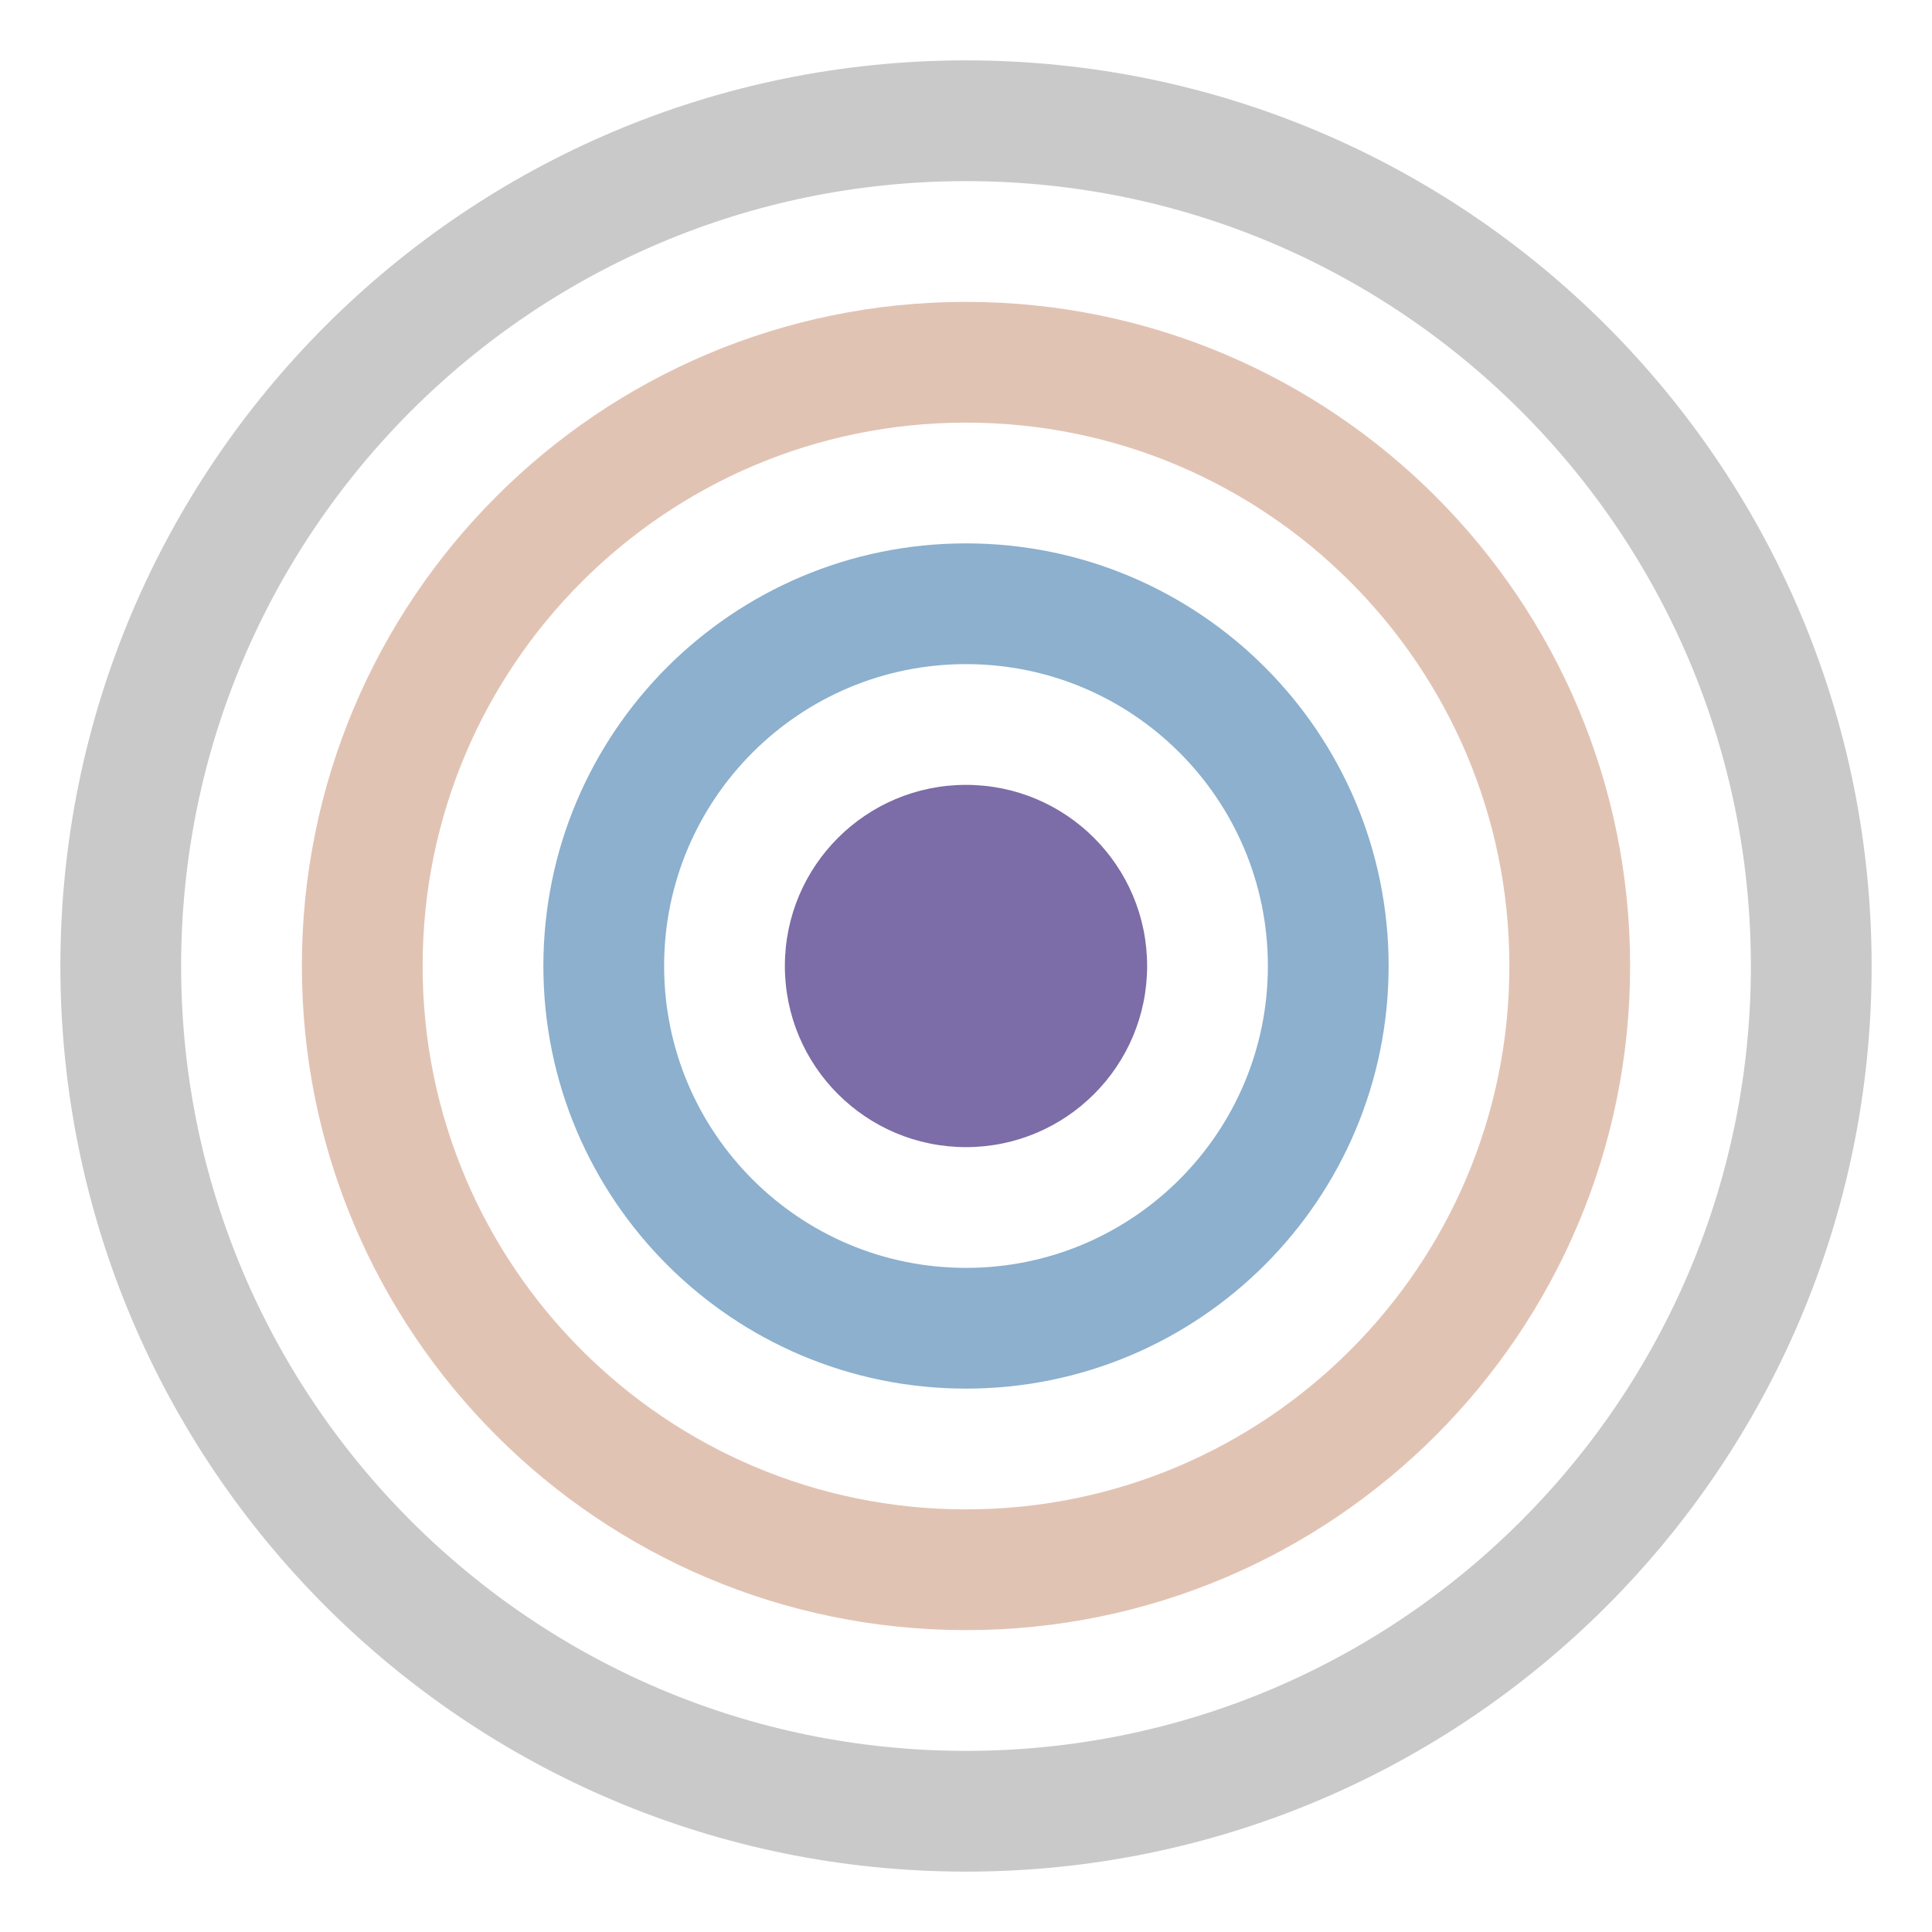
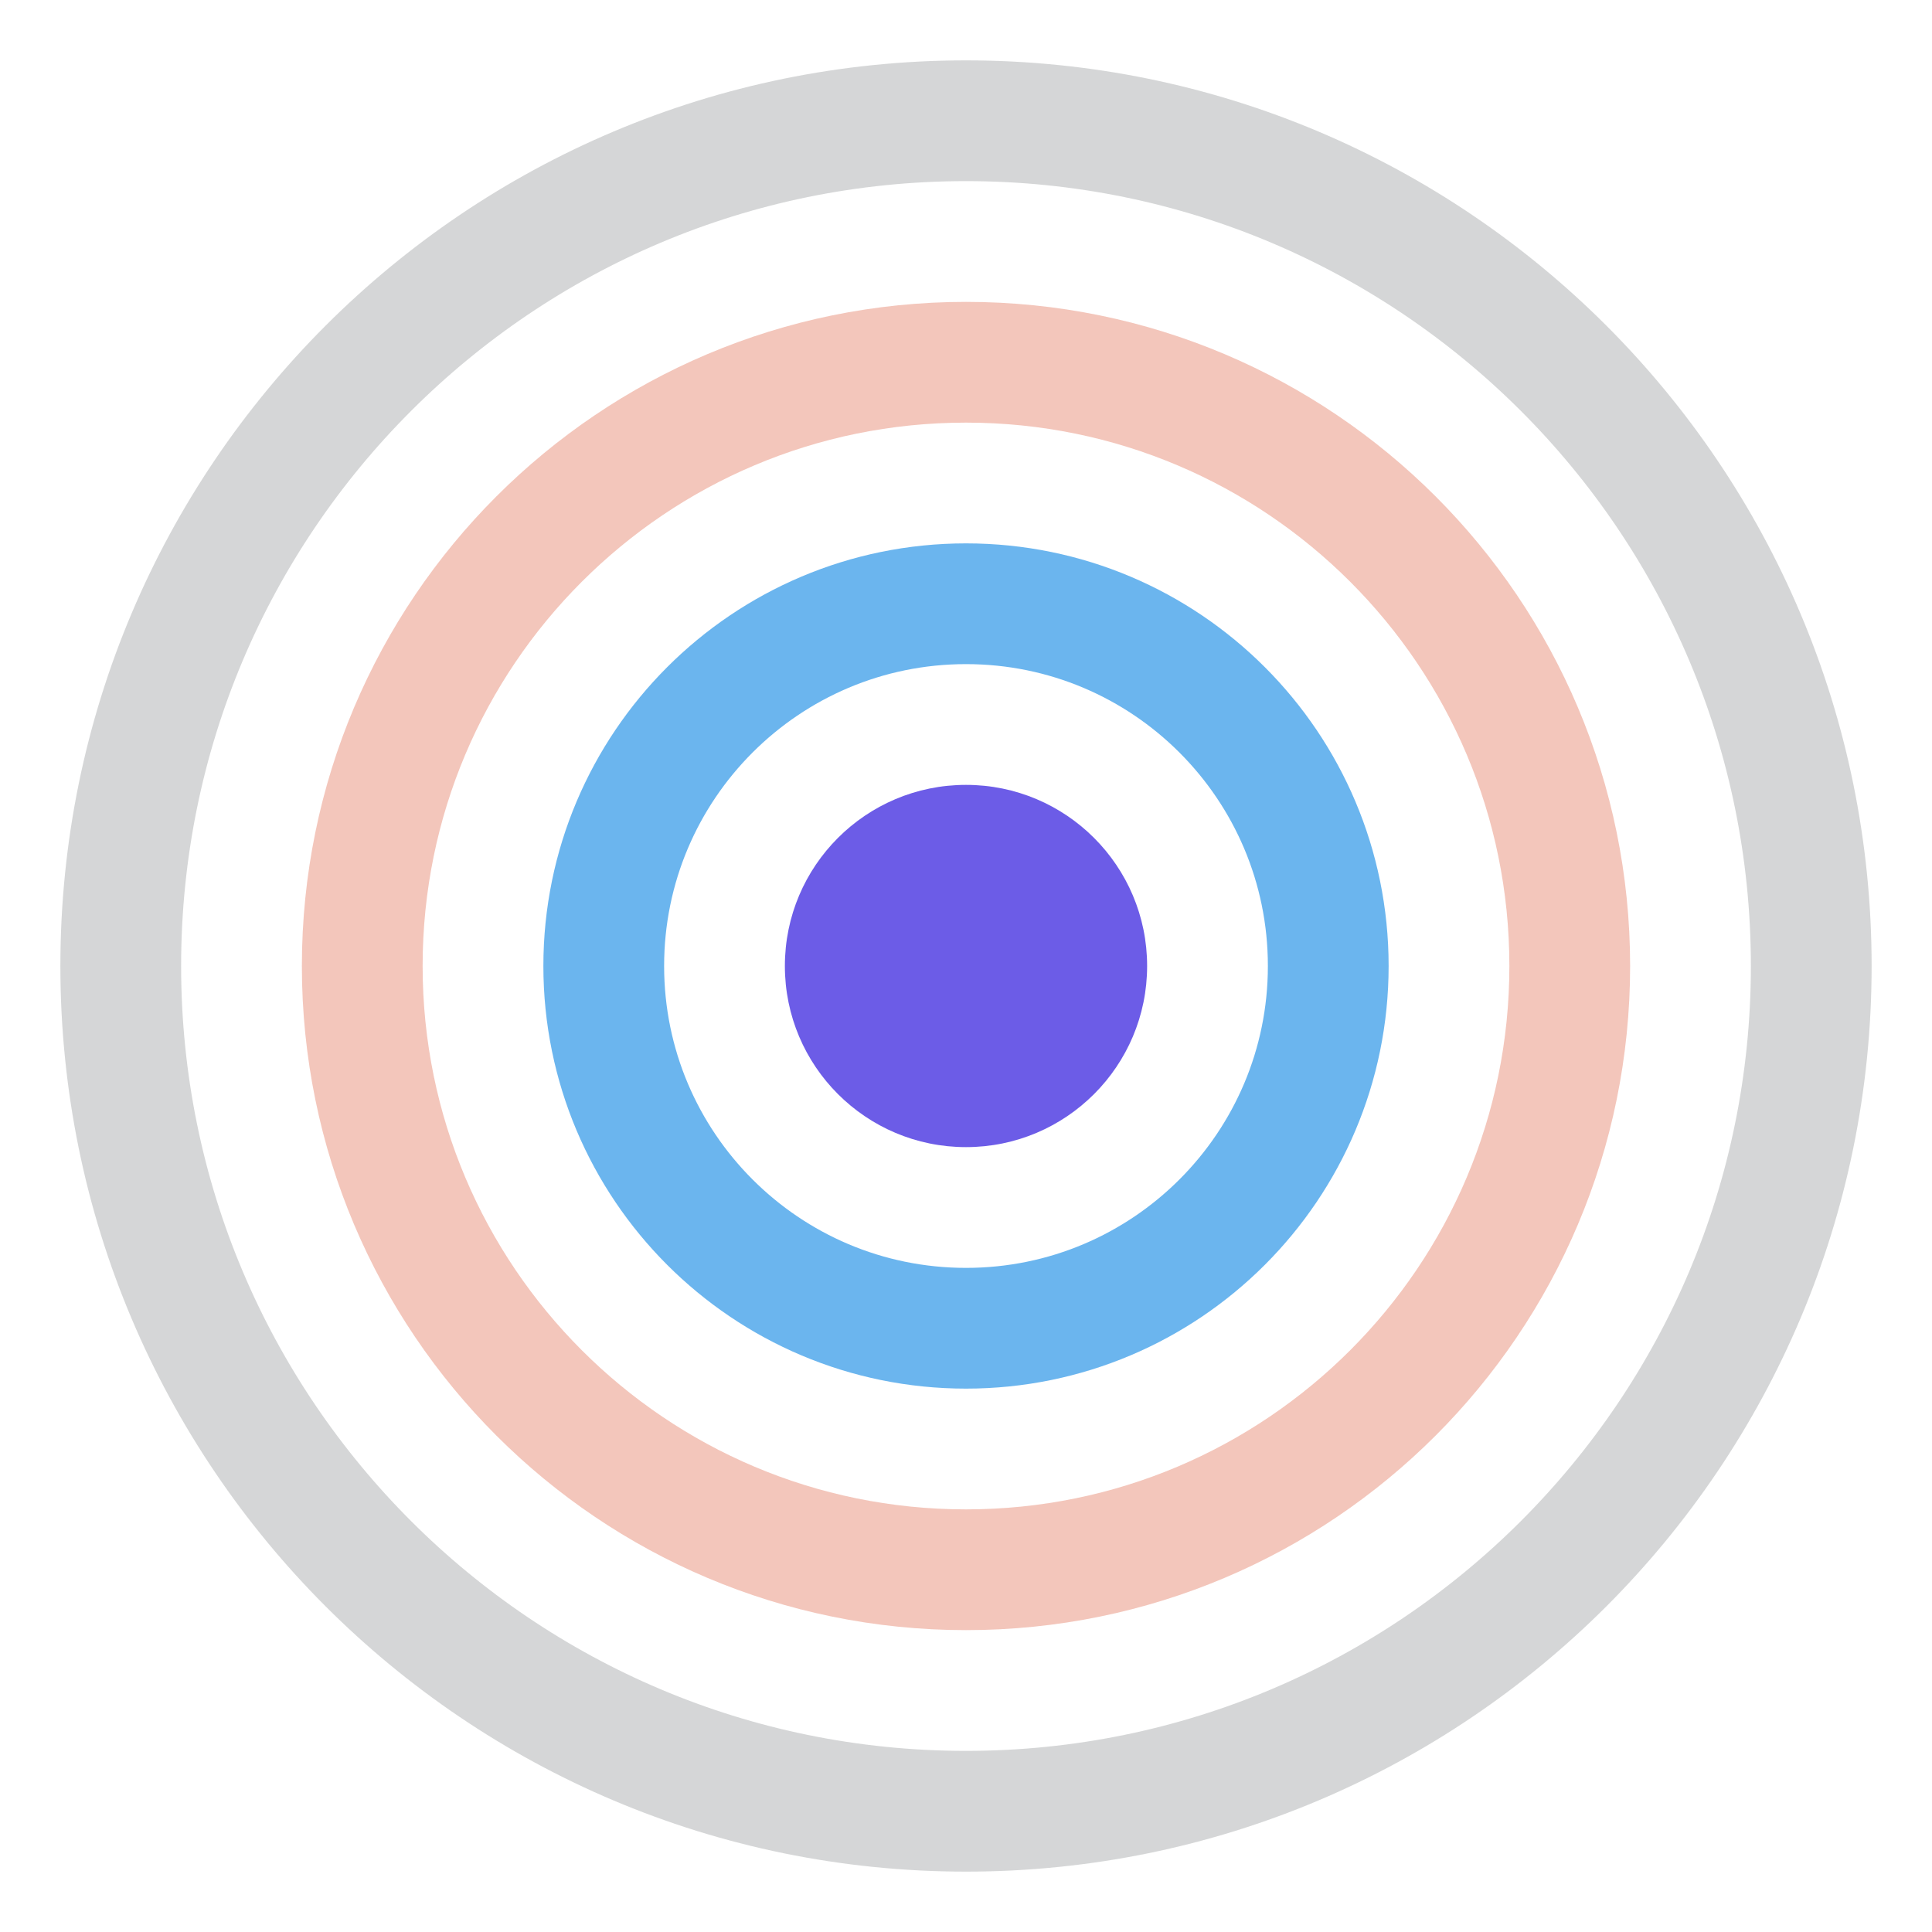
<svg xmlns="http://www.w3.org/2000/svg" viewBox="0 0 32 32">
-   <circle cx="16" cy="16" r="14" fill="none" stroke="#4a4a4a" stroke-width="2" opacity="0.3" />
-   <circle cx="16" cy="16" r="10" fill="none" stroke="#c4876a" stroke-width="2" opacity="0.5" />
-   <circle cx="16" cy="16" r="6" fill="none" stroke="#5b8fb9" stroke-width="2" opacity="0.7" />
-   <circle cx="16" cy="16" r="3" fill="#7c6ca7" />
+   <circle cx="16" cy="16" r="14" fill="none" stroke="#2d3436" stroke-width="2" opacity="0.2" />
+   <circle cx="16" cy="16" r="10" fill="none" stroke="#e17055" stroke-width="2" opacity="0.4" />
+   <circle cx="16" cy="16" r="6" fill="none" stroke="#0984e3" stroke-width="2" opacity="0.6" />
+   <circle cx="16" cy="16" r="3" fill="#6c5ce7" />
</svg>
